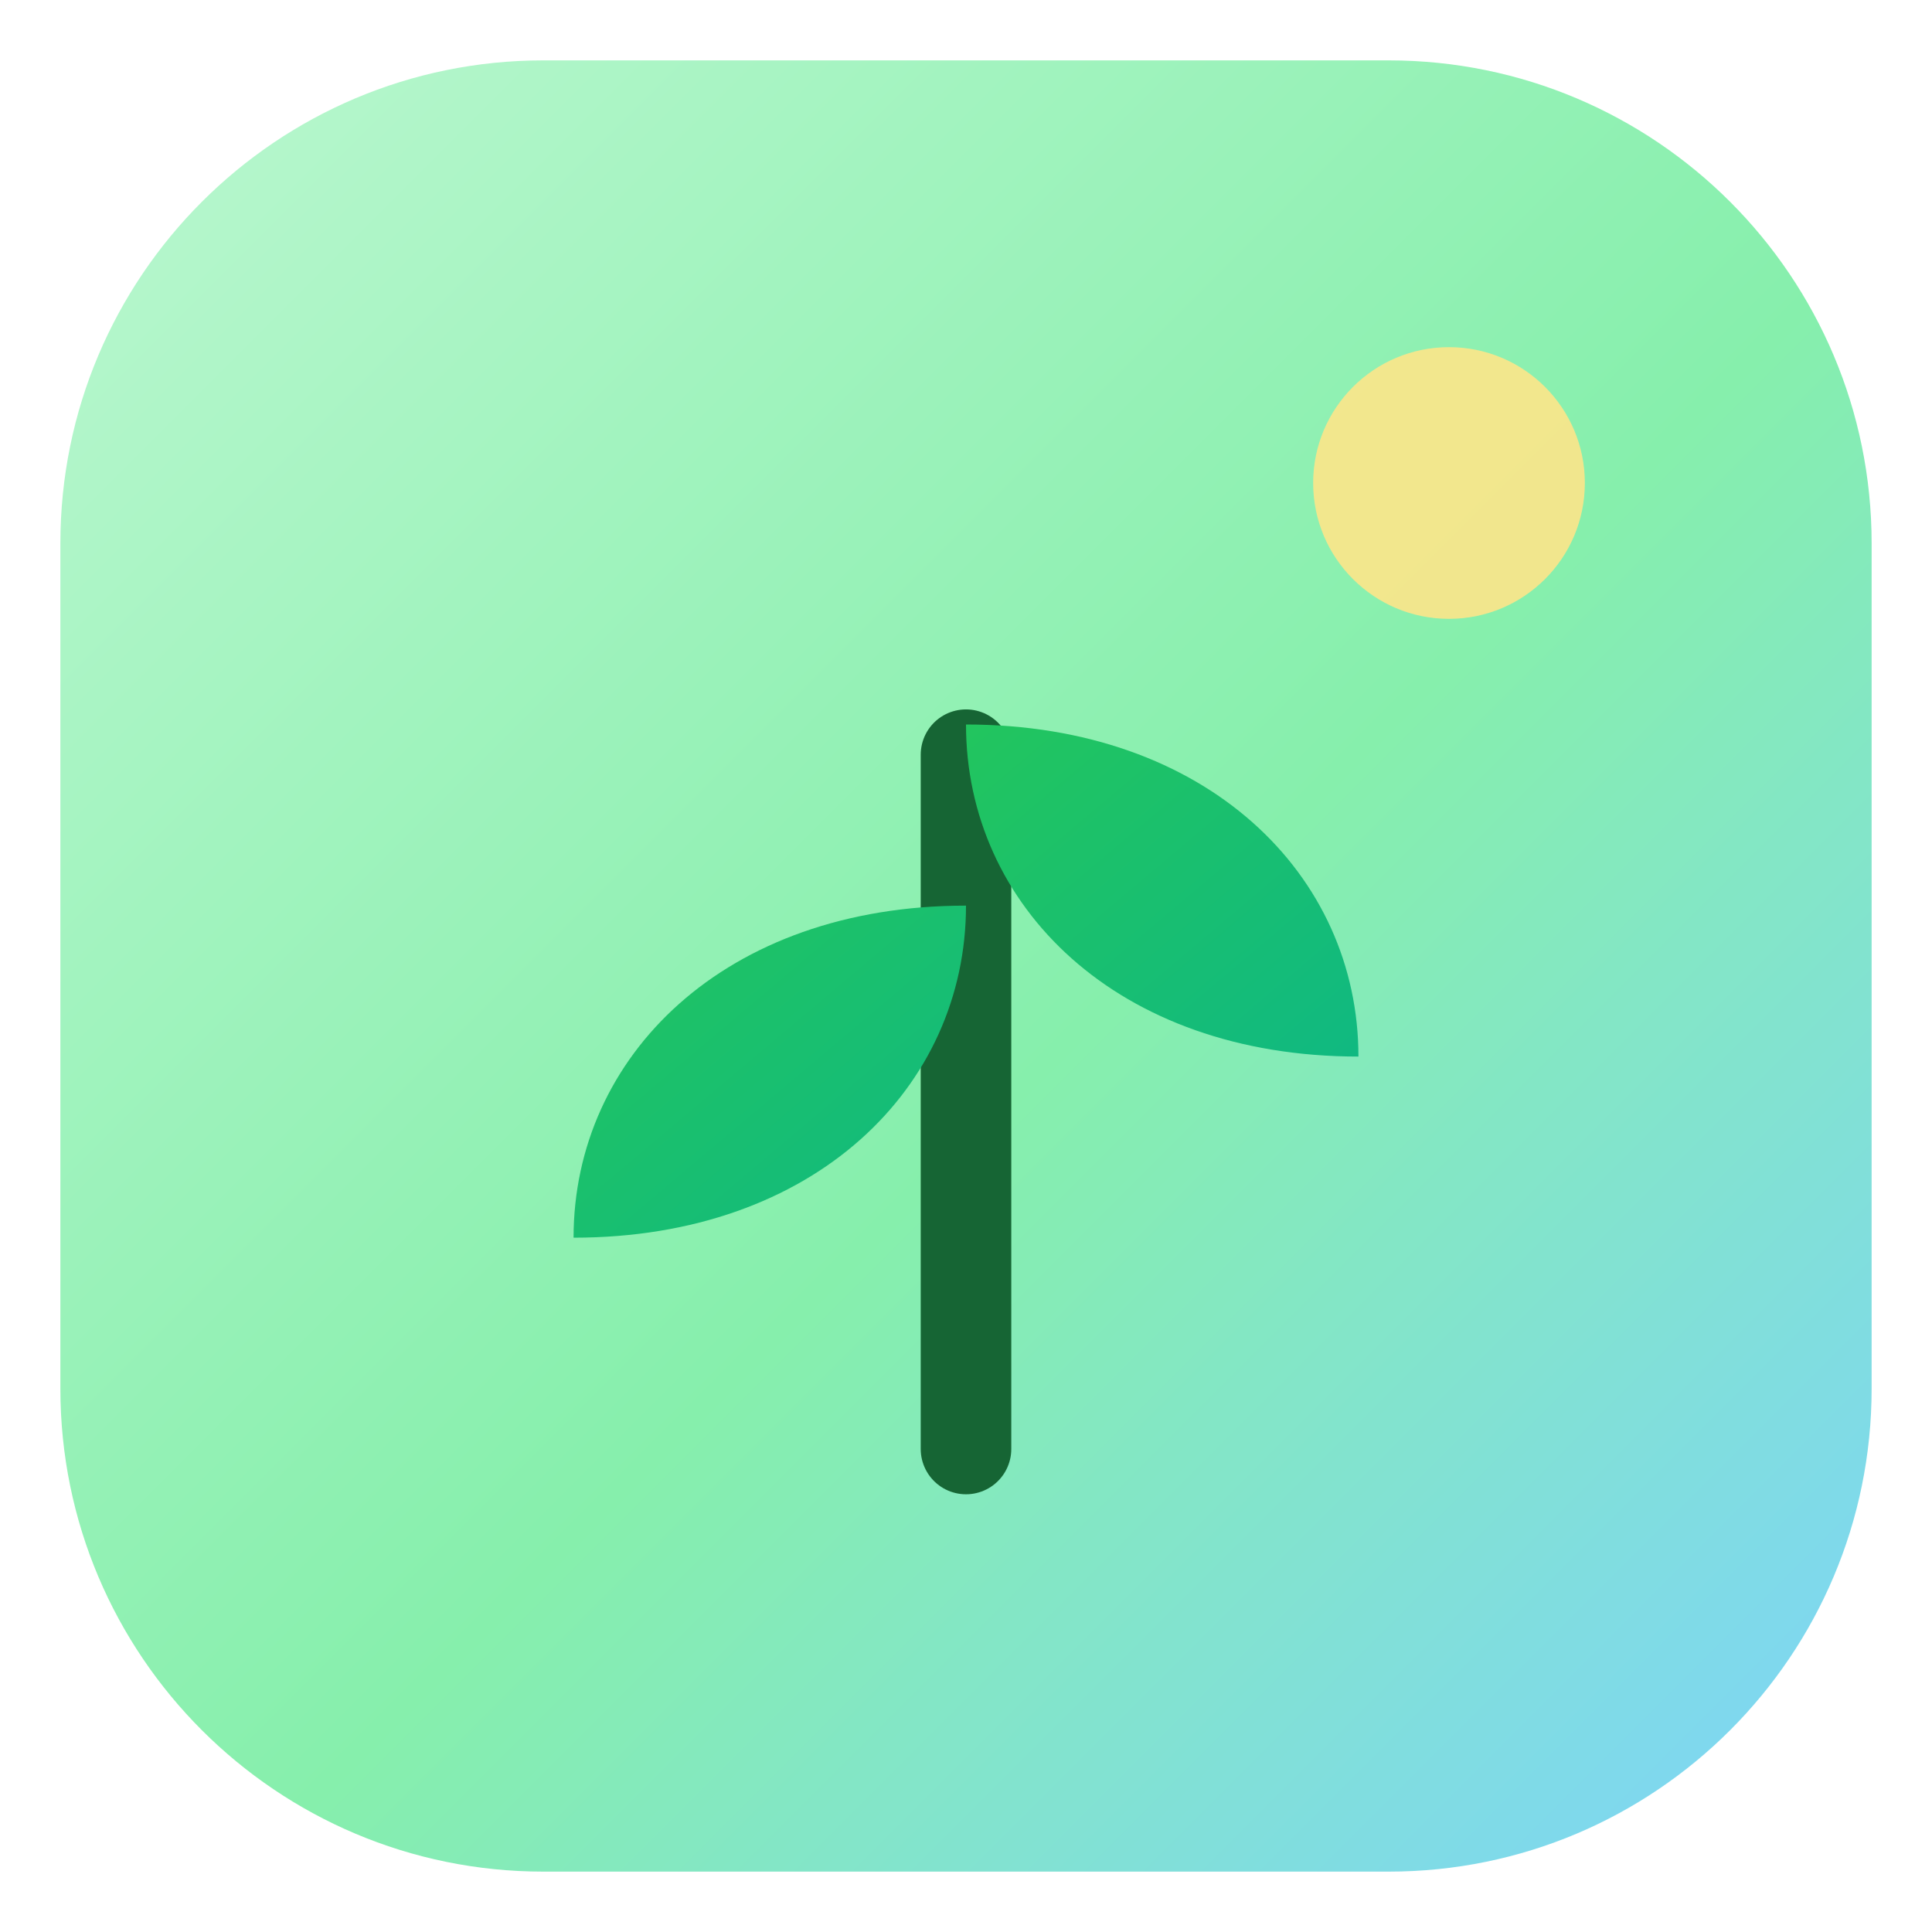
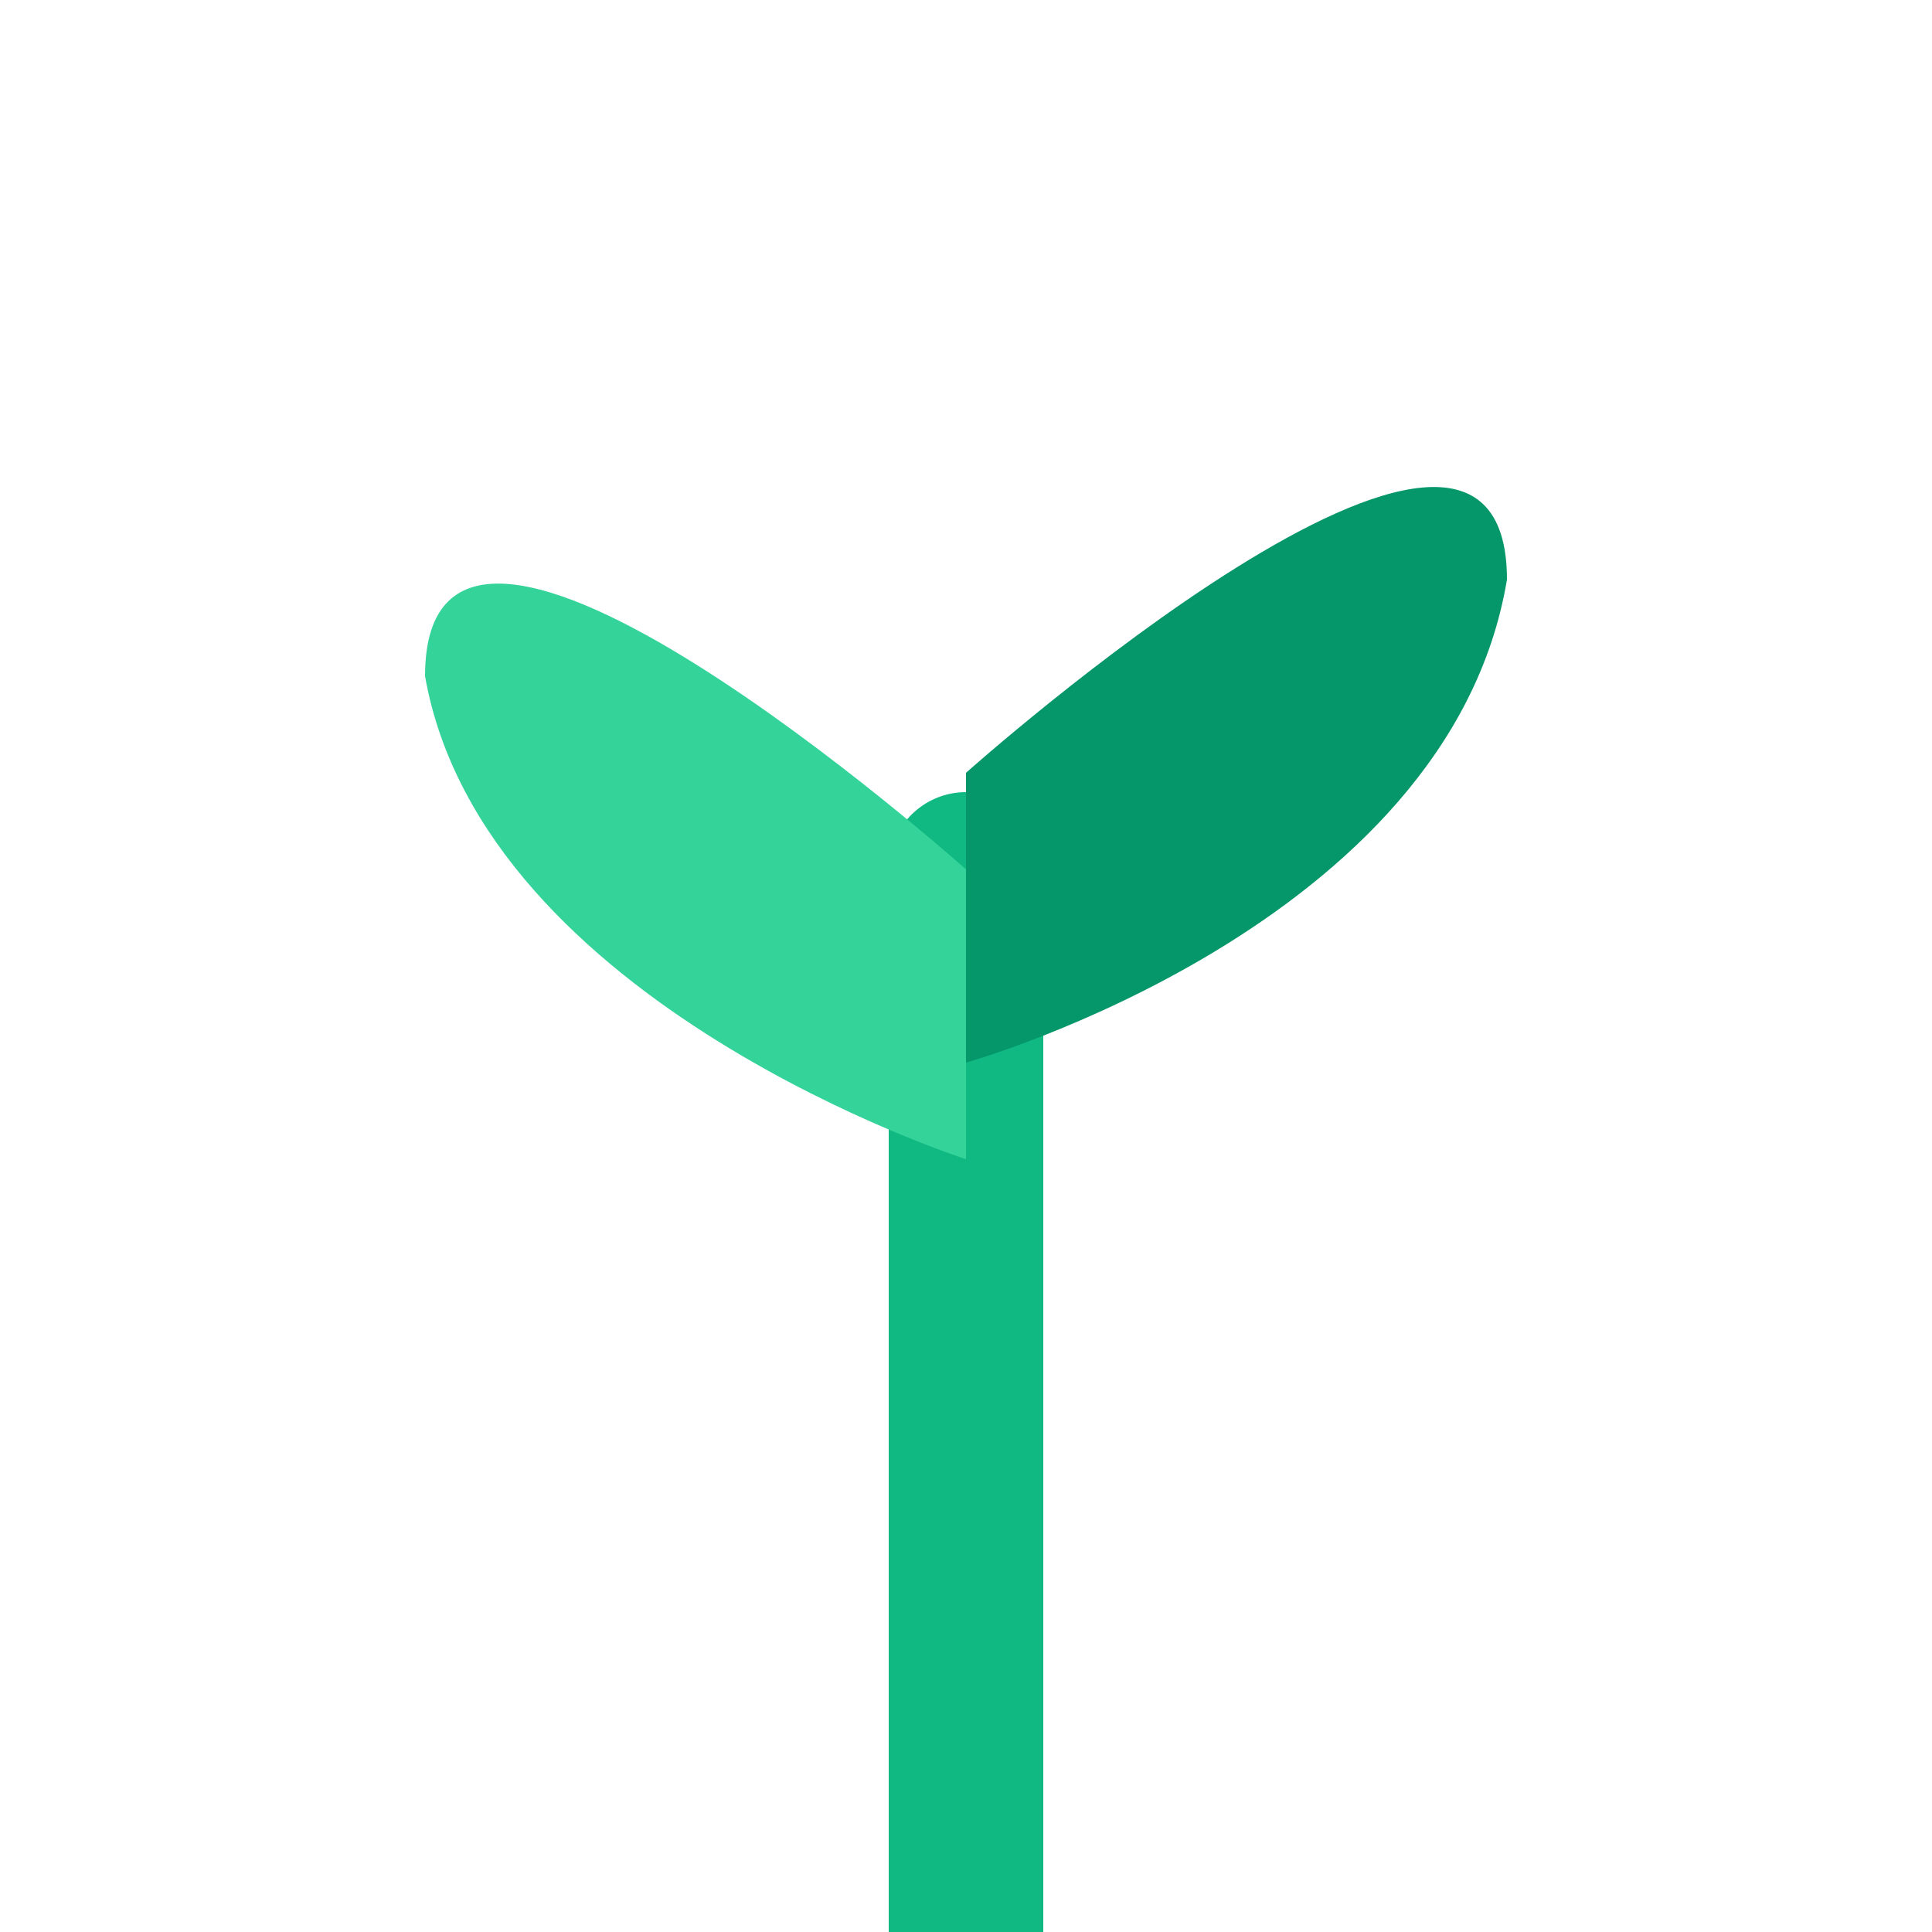
- <svg xmlns="http://www.w3.org/2000/svg" viewBox="0 0 64 64">
-   <defs>
-     <linearGradient id="bg" x1="0" y1="0" x2="1" y2="1">
-       <stop offset="0%" stop-color="#bbf7d0" />
-       <stop offset="55%" stop-color="#86efac" />
-       <stop offset="100%" stop-color="#7dd3fc" />
-     </linearGradient>
-     <linearGradient id="leaf" x1="0" y1="0" x2="1" y2="1">
-       <stop offset="0%" stop-color="#22c55e" />
-       <stop offset="100%" stop-color="#10b981" />
-     </linearGradient>
-   </defs>
-   <rect x="2" y="2" width="60" height="60" rx="16" fill="url(#bg)" />
-   <circle cx="48" cy="16" r="4.5" fill="#fde68a" opacity="0.9" />
-   <path d="M32 48c0-9 0-16 0-23" stroke="#166534" stroke-width="3" stroke-linecap="round" />
-   <path d="M32 30c-8 0-13 5-13 11 8 0 13-5 13-11Z" fill="url(#leaf)" />
-   <path d="M32 24c8 0 13 5 13 11-8 0-13-5-13-11Z" fill="url(#leaf)" />
+ <svg xmlns="http://www.w3.org/2000/svg" width="32" height="32" viewBox="0 0 80 100" fill="none">
+   <path d="M40 100C40 100 40 60 40 45" stroke="#10b981" stroke-width="8" stroke-linecap="round" />
+   <path d="M40 60C40 60 15 52 12 35C12 20 40 45 40 45" fill="#34d399" />
+   <path d="M40 55C40 55 65 48 68 30C68 15 40 40 40 40" fill="#059669" />
</svg>
